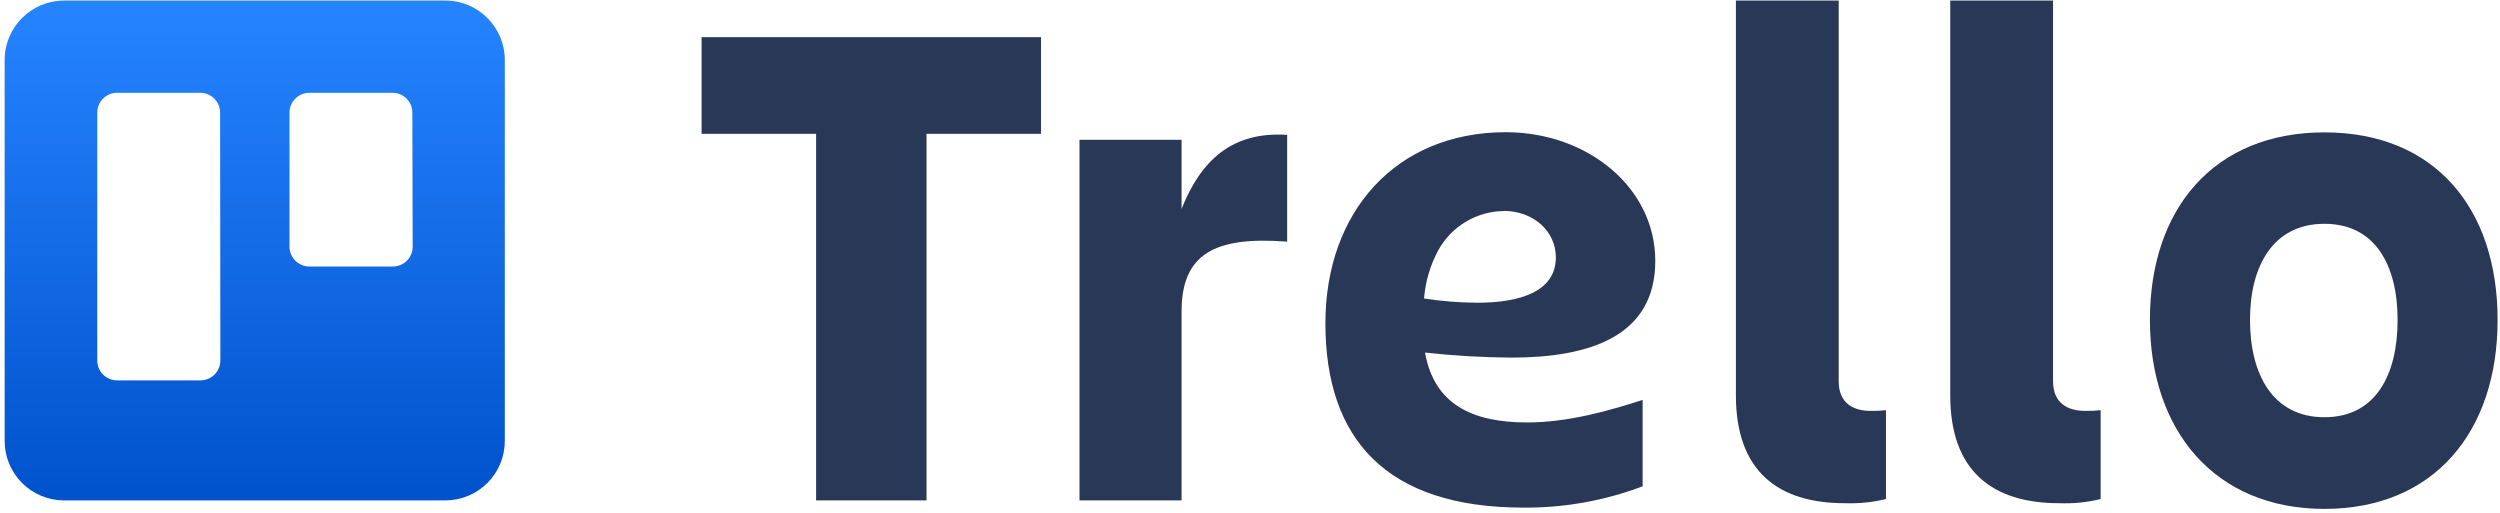
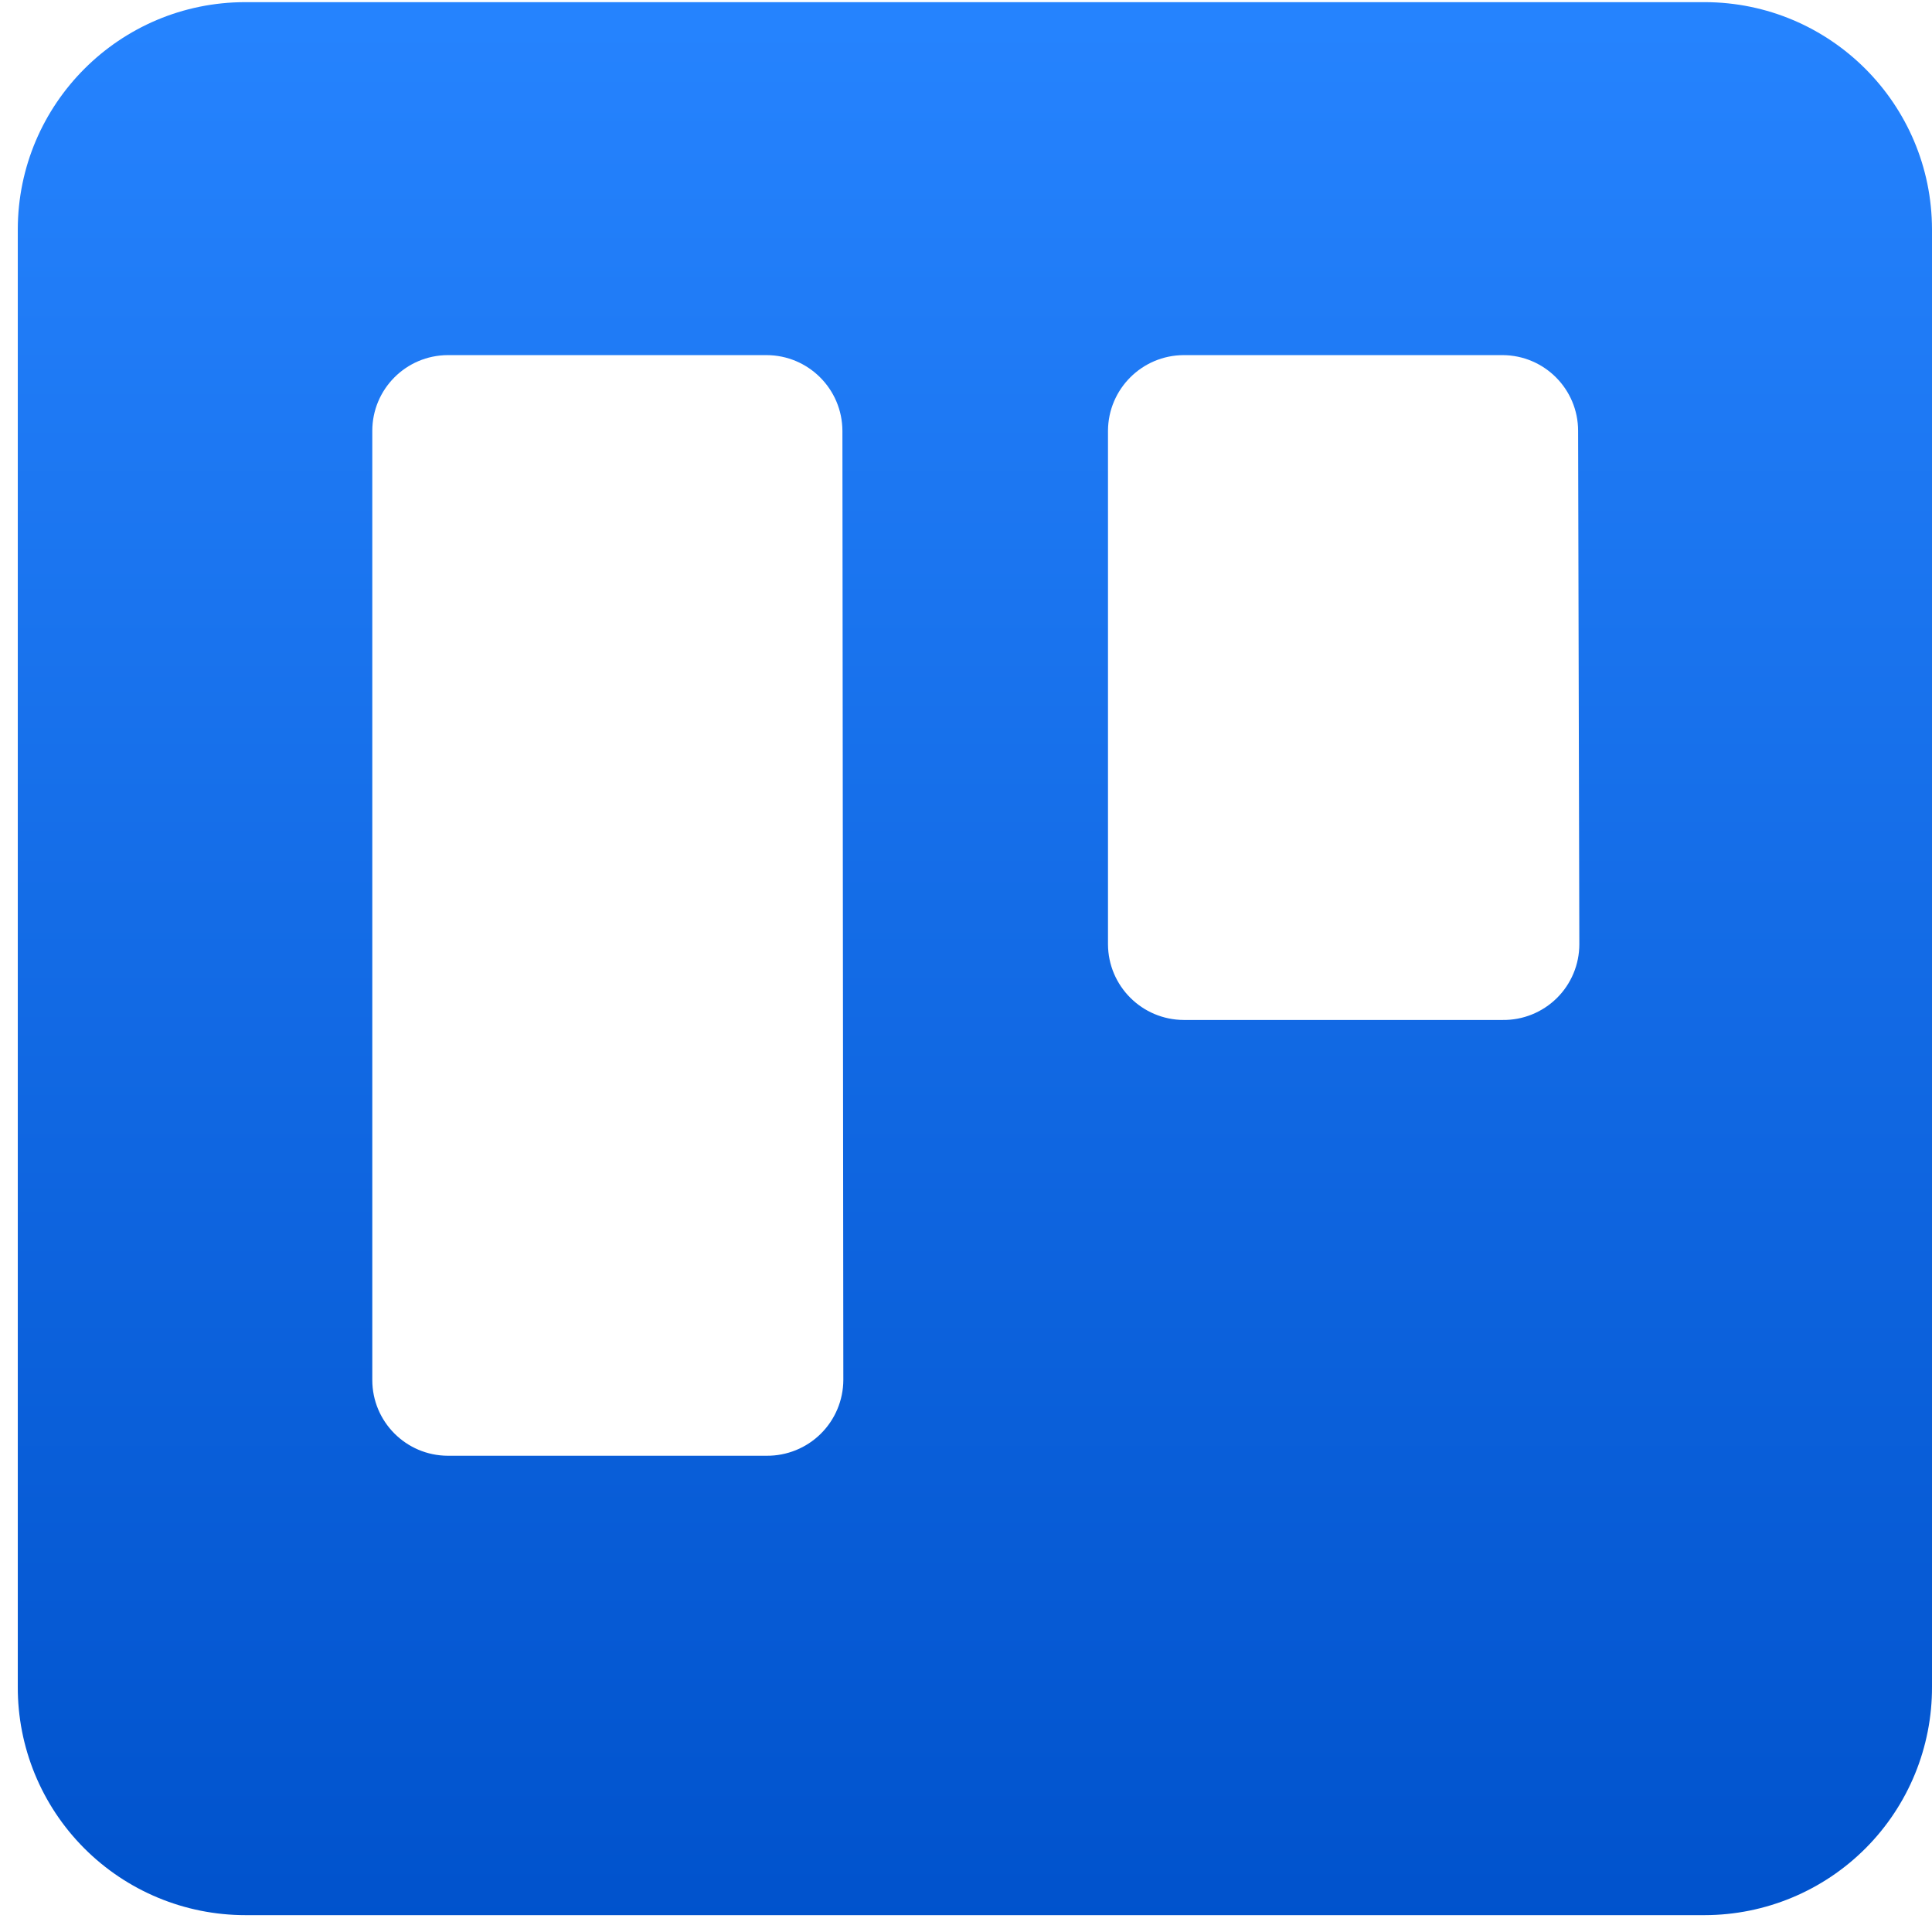
- <svg xmlns="http://www.w3.org/2000/svg" alt="Trello" aria-label="Trello" height="64" viewBox="0 0 312 64" width="312">
-   <linearGradient id="trello-logo-default" x1="50.048%" x2="50.048%" y1="100%" y2="0%">
-     <stop offset="0" stop-color="#0052cc" />
+ <svg xmlns="http://www.w3.org/2000/svg" viewBox="0 0 63 63">
+   <linearGradient id="a" x1="50.048%" x2="50.048%" y1="100%">
+     <stop stop-color="#0052cc" />
    <stop offset="1" stop-color="#2684ff" />
  </linearGradient>
-   <g fill="none" fill-rule="evenodd">
-     <path d="m55.59.07h-47.59c-4.094 0-7.414 3.316-7.42 7.41v47.52c-.008 1.973.77 3.868 2.163 5.266 1.392 1.398 3.284 2.184 5.257 2.184h47.59c1.971-.003 3.861-.79 5.251-2.187s2.167-3.291 2.159-5.263v-47.52c-.006-4.09-3.32-7.404-7.41-7.41zm-28.09 44.93c-.003.659-.268 1.291-.737 1.754-.469.464-1.104.721-1.763.716h-10.4c-1.36-.006-2.46-1.11-2.46-2.47v-30.95c0-1.36 1.1-2.464 2.46-2.47h10.4c1.362.005 2.465 1.108 2.47 2.47zm24-14.21c0 .66-.264 1.293-.734 1.757-.47.464-1.106.721-1.766.713h-10.4c-1.362-.006-2.465-1.108-2.47-2.47v-16.74c.005-1.362 1.108-2.465 2.47-2.47h10.4c1.36.006 2.46 1.11 2.46 2.47z" fill="url(#trello-logo-default)" />
-     <g fill="#293856" fill-rule="nonzero" transform="translate(87)">
-       <path d="m42.92 4.64v12.06h-14.29v45.75h-13.78v-45.75h-14.29v-12.06z" />
-       <path d="m60.46 62.45h-12.74v-45h12.74v8.62c2.42-6.07 6.29-9.68 13.18-9.24v13.33c-9-.7-13.18 1.5-13.18 8.71z" />
-       <path d="m143.24 62.8c-8.35 0-13.6-4-13.6-13.46v-49.27h12.83v47.51c0 2.73 1.8 3.7 4 3.7.635.013 1.269-.017 1.9-.09v11.09c-1.678.409-3.404.584-5.13.52z" />
-       <path d="m170 62.8c-8.35 0-13.61-4-13.61-13.46v-49.27h12.83v47.51c0 2.73 1.81 3.7 4.05 3.7.631.013 1.263-.017 1.89-.09v11.09c-1.687.413-3.424.588-5.16.52z" />
-       <path d="m181.31 39.93c0-13.9 8-23.41 21.78-23.41s21.61 9.48 21.61 23.41-7.92 23.58-21.61 23.58-21.78-9.77-21.78-23.58zm12.49 0c0 6.77 2.84 12.14 9.29 12.14s9.13-5.37 9.13-12.14-2.75-12-9.13-12-9.29 5.22-9.29 12z" />
-       <path d="m90.84 44c3.567.392 7.152.602 10.74.63 9.76 0 18-2.62 18-12.07 0-9.17-8.47-16.06-18.66-16.06-13.72 0-22.51 9.95-22.51 23.85 0 14.43 7.58 23 24.71 23 5.082.041 10.127-.861 14.88-2.66v-10.78c-4.4 1.41-9.35 2.81-14.43 2.81-6.82 0-11.57-2.24-12.73-8.72zm9.82-17.68c3.61 0 6.51 2.45 6.51 5.8 0 4.31-4.55 5.66-9.79 5.66-2.23-.01-4.456-.187-6.66-.53.166-2.101.769-4.145 1.77-6 1.635-2.994 4.759-4.871 8.17-4.91z" />
-     </g>
-   </g>
+   <path d="m55.59.07h-47.59c-4.094 0-7.414 3.316-7.42 7.41v47.52c-.008 1.973.77 3.868 2.163 5.266 1.392 1.398 3.284 2.184 5.257 2.184h47.59c1.971-.003 3.861-.79 5.251-2.187s2.167-3.291 2.159-5.263v-47.52c-.006-4.09-3.32-7.404-7.41-7.41zm-28.09 44.93c-.003.659-.268 1.291-.737 1.754-.469.464-1.104.721-1.763.716h-10.4c-1.36-.006-2.46-1.11-2.46-2.47v-30.95c0-1.36 1.1-2.464 2.46-2.47h10.4c1.362.005 2.465 1.108 2.47 2.47zm24-14.21c0 .66-.264 1.293-.734 1.757-.47.464-1.106.721-1.766.713h-10.4c-1.362-.006-2.465-1.108-2.47-2.47v-16.74c.005-1.362 1.108-2.465 2.47-2.47h10.4c1.36.006 2.46 1.11 2.46 2.47z" fill="url(#a)" />
</svg>
